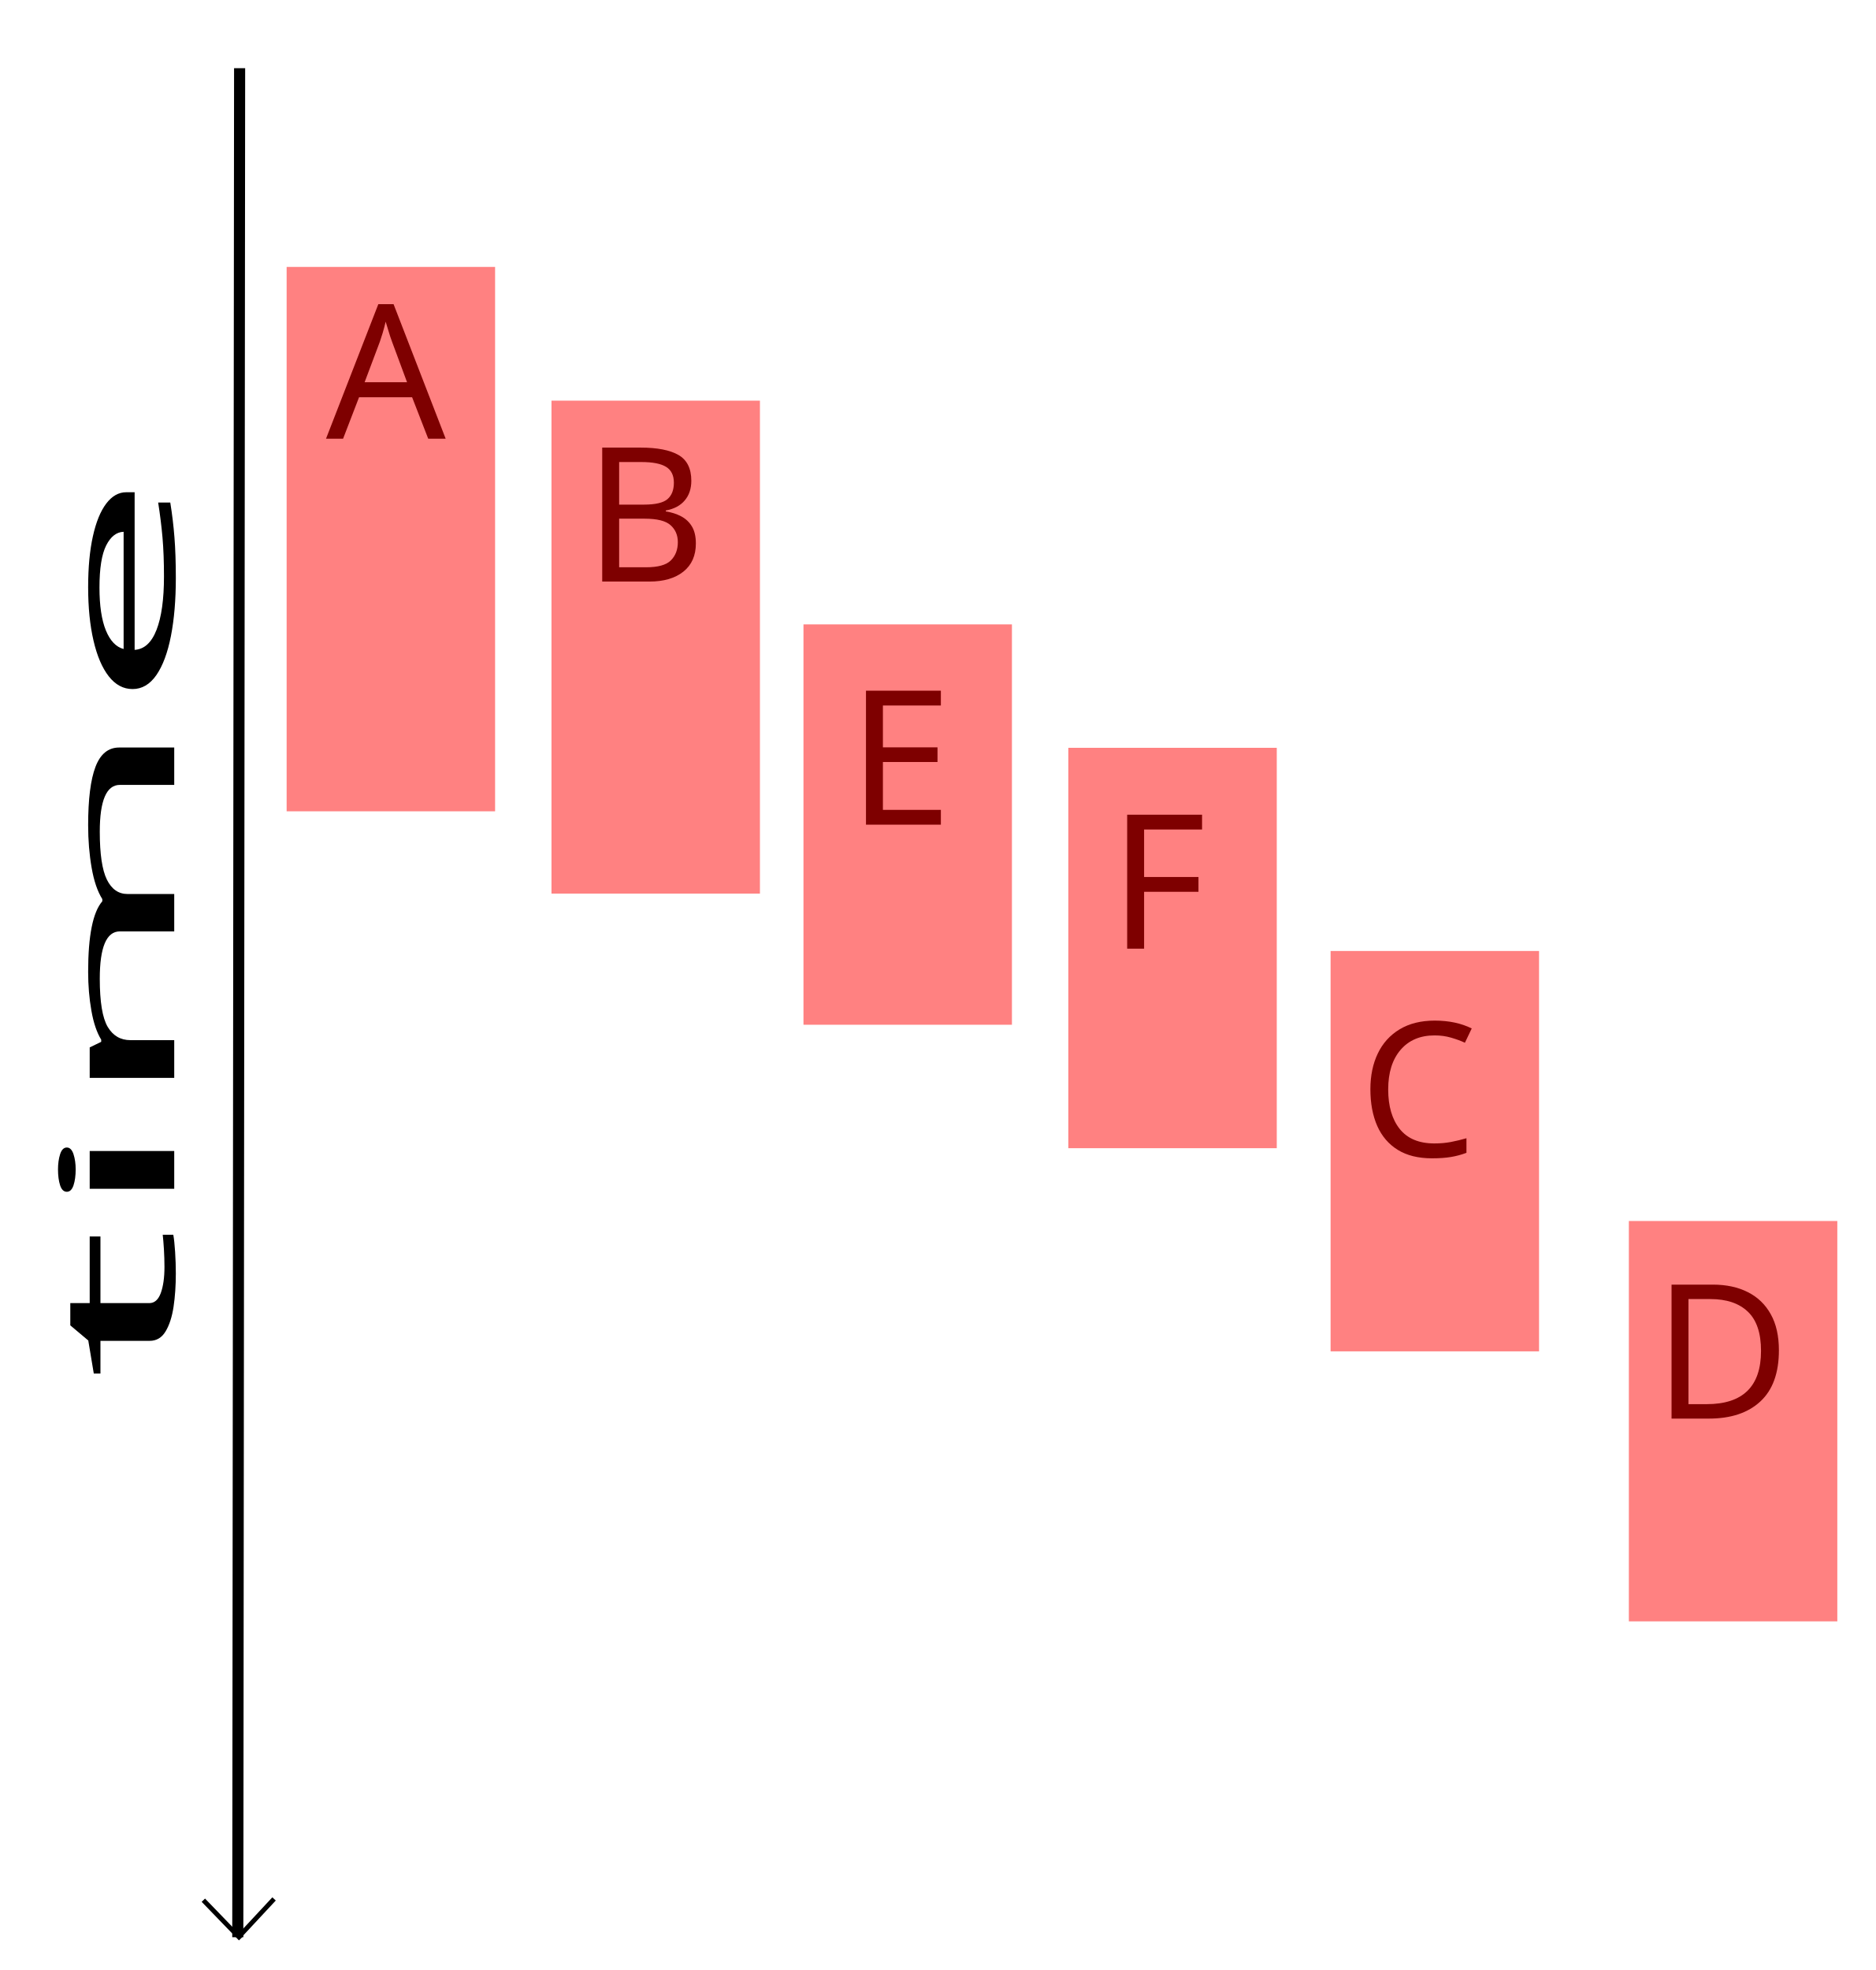
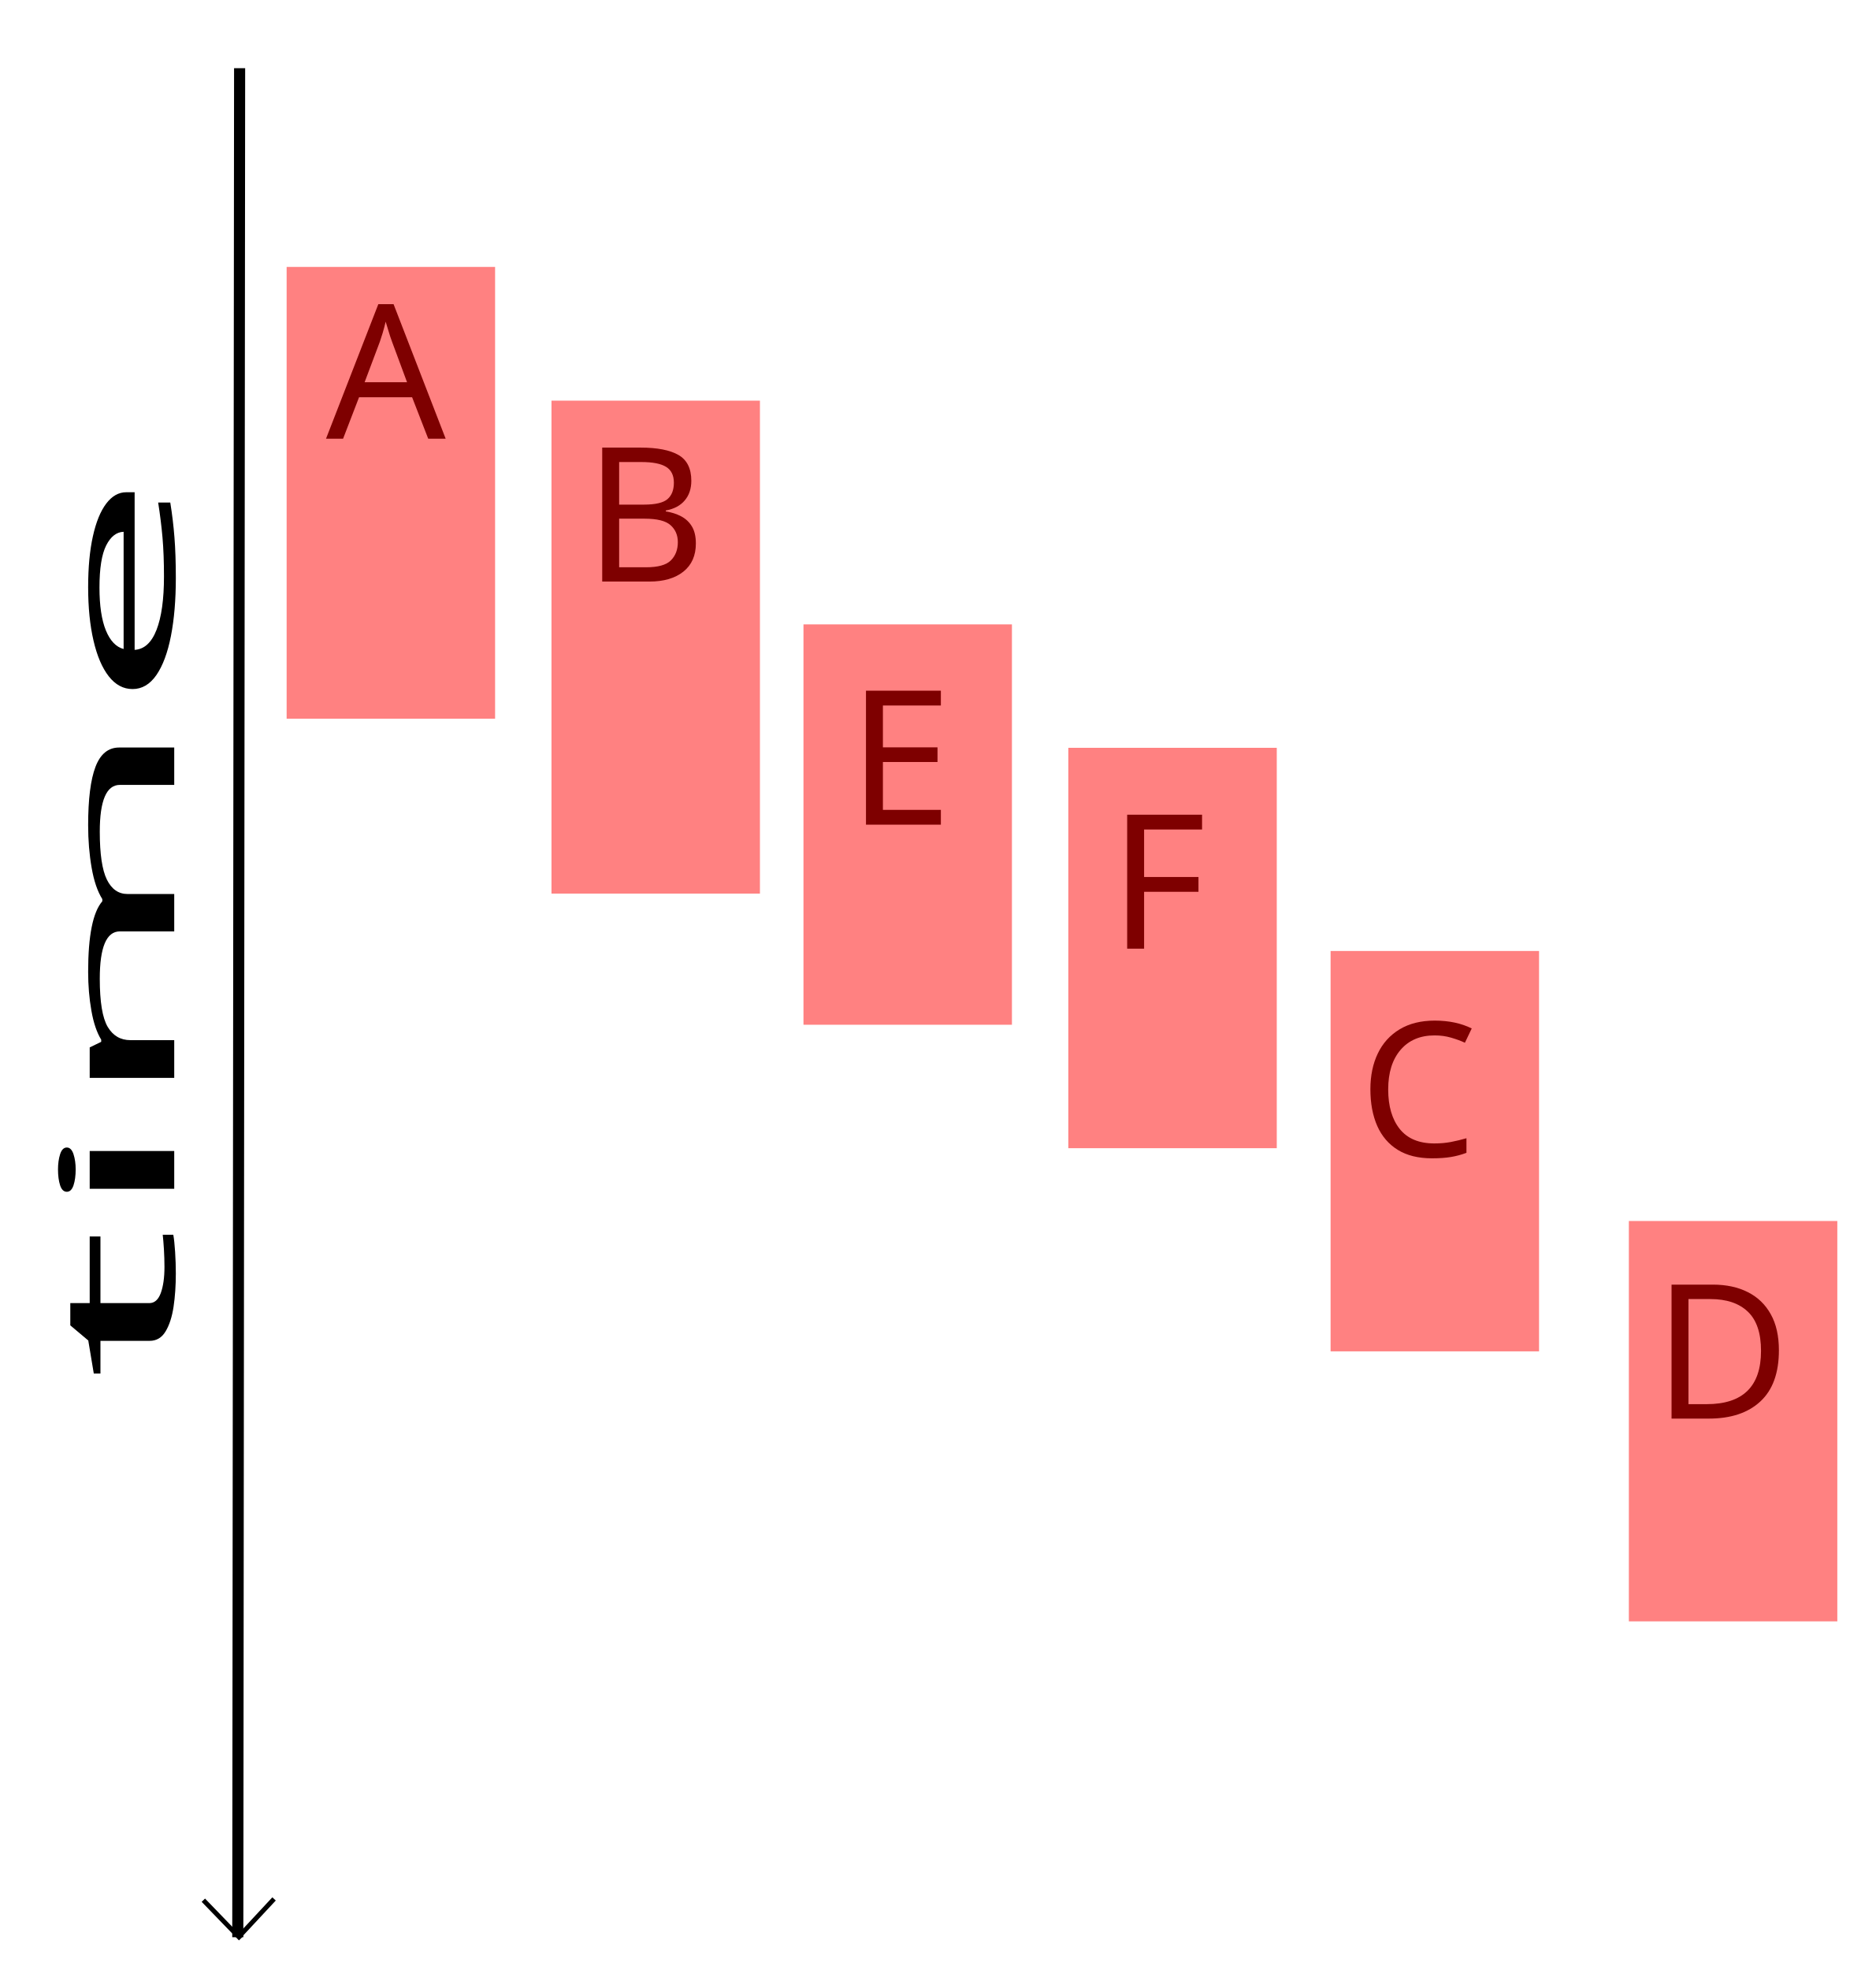
<svg xmlns="http://www.w3.org/2000/svg" xmlns:ns1="http://www.openswatchbook.org/uri/2009/osb" width="400" height="420" viewBox="0 0 400 420" id="svg5139" version="1.1">
  <defs id="defs5141">
    <linearGradient id="linearGradient7303" ns1:paint="solid">
      <stop style="stop-color:#000000;stop-opacity:1;" offset="0" id="stop7305" />
    </linearGradient>
    <linearGradient id="linearGradient7283" ns1:paint="solid">
      <stop style="stop-color:#ff0000;stop-opacity:1;" offset="0" id="stop7285" />
    </linearGradient>
  </defs>
  <g id="layer1" transform="translate(0,-632.3624)">
    <text xml:space="preserve" style="font-style:normal;font-weight:normal;font-size:40px;line-height:125%;font-family:sans-serif;letter-spacing:0px;word-spacing:0px;fill:#000000;fill-opacity:1;stroke:none;stroke-width:1px;stroke-linecap:butt;stroke-linejoin:miter;stroke-opacity:1" x="69.51" y="725.902" id="text5716">
      <tspan id="tspan5718" x="69.51" y="725.902">A</tspan>
    </text>
    <text xml:space="preserve" style="font-style:normal;font-weight:normal;font-size:40px;line-height:125%;font-family:sans-serif;letter-spacing:0px;word-spacing:0px;fill:#000000;fill-opacity:1;stroke:none;stroke-width:1px;stroke-linecap:butt;stroke-linejoin:miter;stroke-opacity:1" x="352.539" y="934.802" id="text5815">
      <tspan id="tspan5817" x="352.539" y="934.802">D</tspan>
    </text>
    <text xml:space="preserve" style="font-style:normal;font-weight:normal;font-size:40px;line-height:125%;font-family:sans-serif;letter-spacing:0px;word-spacing:0px;fill:#000000;fill-opacity:1;stroke:none;stroke-width:1px;stroke-linecap:butt;stroke-linejoin:miter;stroke-opacity:1" x="180.773" y="808.176" id="text5819">
      <tspan id="tspan5821" x="180.773" y="808.176">E</tspan>
    </text>
    <text xml:space="preserve" style="font-style:normal;font-weight:normal;font-size:40px;line-height:125%;font-family:sans-serif;letter-spacing:0px;word-spacing:0px;fill:#000000;fill-opacity:1;stroke:none;stroke-width:1px;stroke-linecap:butt;stroke-linejoin:miter;stroke-opacity:1" x="236.465" y="834.618" id="text5823">
      <tspan id="tspan5825" x="236.465" y="834.618">F</tspan>
    </text>
    <text xml:space="preserve" style="font-style:normal;font-weight:normal;font-size:40px;line-height:125%;font-family:sans-serif;letter-spacing:0px;word-spacing:0px;fill:#000000;fill-opacity:1;stroke:none;stroke-width:0.2;stroke-linecap:butt;stroke-linejoin:miter;stroke-miterlimit:4;stroke-dasharray:none;stroke-opacity:1" x="124.533" y="756.348" id="text5827">
      <tspan id="tspan5829" x="124.533" y="756.348">B</tspan>
    </text>
    <text xml:space="preserve" style="font-style:normal;font-weight:normal;font-size:40px;line-height:125%;font-family:sans-serif;letter-spacing:0px;word-spacing:0px;fill:#000000;fill-opacity:1;stroke:none;stroke-width:1px;stroke-linecap:butt;stroke-linejoin:miter;stroke-opacity:1" x="289.762" y="878.909" id="text5831">
      <tspan id="tspan5833" x="289.762" y="878.909">C</tspan>
    </text>
-     <rect style="opacity:1;fill:#ff0000;fill-opacity:0.494;stroke:#ff0000;stroke-width:0;stroke-miterlimit:4;stroke-dasharray:none;stroke-opacity:0.502" id="rect5835" width="44.447" height="116.061" x="61.118" y="689.27" />
+     <rect style="opacity:1;fill:#ff0000;fill-opacity:0.494;stroke:#ff0000;stroke-width:0;stroke-miterlimit:4;stroke-dasharray:none;stroke-opacity:0.502" id="rect5835" width="44.447" height="96.323" x="61.118" y="689.27" />
    <rect y="717.78" x="117.589" height="105.096" width="44.447" id="rect7362" style="opacity:1;fill:#ff0000;fill-opacity:0.494;stroke:#ff0000;stroke-width:0;stroke-miterlimit:4;stroke-dasharray:none;stroke-opacity:0.502" />
    <rect style="opacity:1;fill:#ff0000;fill-opacity:0.494;stroke:#ff0000;stroke-width:0;stroke-miterlimit:4;stroke-dasharray:none;stroke-opacity:0.502" id="rect7364" width="44.447" height="85.358" x="171.32" y="765.479" />
    <rect y="791.796" x="227.791" height="85.358" width="44.447" id="rect7366" style="opacity:1;fill:#ff0000;fill-opacity:0.494;stroke:#ff0000;stroke-width:0;stroke-miterlimit:4;stroke-dasharray:none;stroke-opacity:0.502" />
    <rect style="opacity:1;fill:#ff0000;fill-opacity:0.494;stroke:#ff0000;stroke-width:0;stroke-miterlimit:4;stroke-dasharray:none;stroke-opacity:0.502" id="rect7368" width="44.447" height="85.358" x="283.714" y="835.109" />
    <rect y="892.677" x="347.313" height="85.358" width="44.447" id="rect7370" style="opacity:1;fill:#ff0000;fill-opacity:0.494;stroke:#ff0000;stroke-width:0;stroke-miterlimit:4;stroke-dasharray:none;stroke-opacity:0.502" />
    <path style="fill:none;fill-rule:evenodd;stroke:#000000;stroke-width:2.365px;stroke-linecap:butt;stroke-linejoin:miter;stroke-opacity:1" d="m 51.092,646.9 -0.389,398.472 0.389,-398.472 z" id="path7372" />
    <path style="fill:none;fill-rule:evenodd;stroke:#000000;stroke-width:1px;stroke-linecap:butt;stroke-linejoin:miter;stroke-opacity:1" d="m 43.359,1037.481 7.95,8.224 -7.95,-8.224 z" id="path7376" />
    <path style="fill:none;fill-rule:evenodd;stroke:#000000;stroke-width:1px;stroke-linecap:butt;stroke-linejoin:miter;stroke-opacity:1" d="m 51.035,1045.157 7.402,-7.95 -7.402,7.95 z" id="path7380" />
    <text xml:space="preserve" style="font-style:normal;font-weight:normal;font-size:55.501px;line-height:125%;font-family:sans-serif;letter-spacing:0px;word-spacing:0px;fill:#000000;fill-opacity:1;stroke:none;stroke-width:1px;stroke-linecap:butt;stroke-linejoin:miter;stroke-opacity:1" x="-561.401" y="61.324" id="text7384" transform="matrix(0,-1.650622,0.6058322,0,0,0)">
      <tspan id="tspan7386" x="-561.401" y="61.324">time</tspan>
    </text>
    <flowRoot xml:space="preserve" id="flowRoot7388" style="font-style:normal;font-weight:normal;font-size:40px;line-height:125%;font-family:sans-serif;letter-spacing:0px;word-spacing:0px;fill:#000000;fill-opacity:1;stroke:none;stroke-width:1px;stroke-linecap:butt;stroke-linejoin:miter;stroke-opacity:1" transform="translate(0,452.3624)">
      <flowRegion id="flowRegion7390">
        <rect id="rect7392" width="34.541" height="52.634" x="78.402" y="412.493" />
      </flowRegion>
      <flowPara id="flowPara7394" />
    </flowRoot>
  </g>
</svg>
